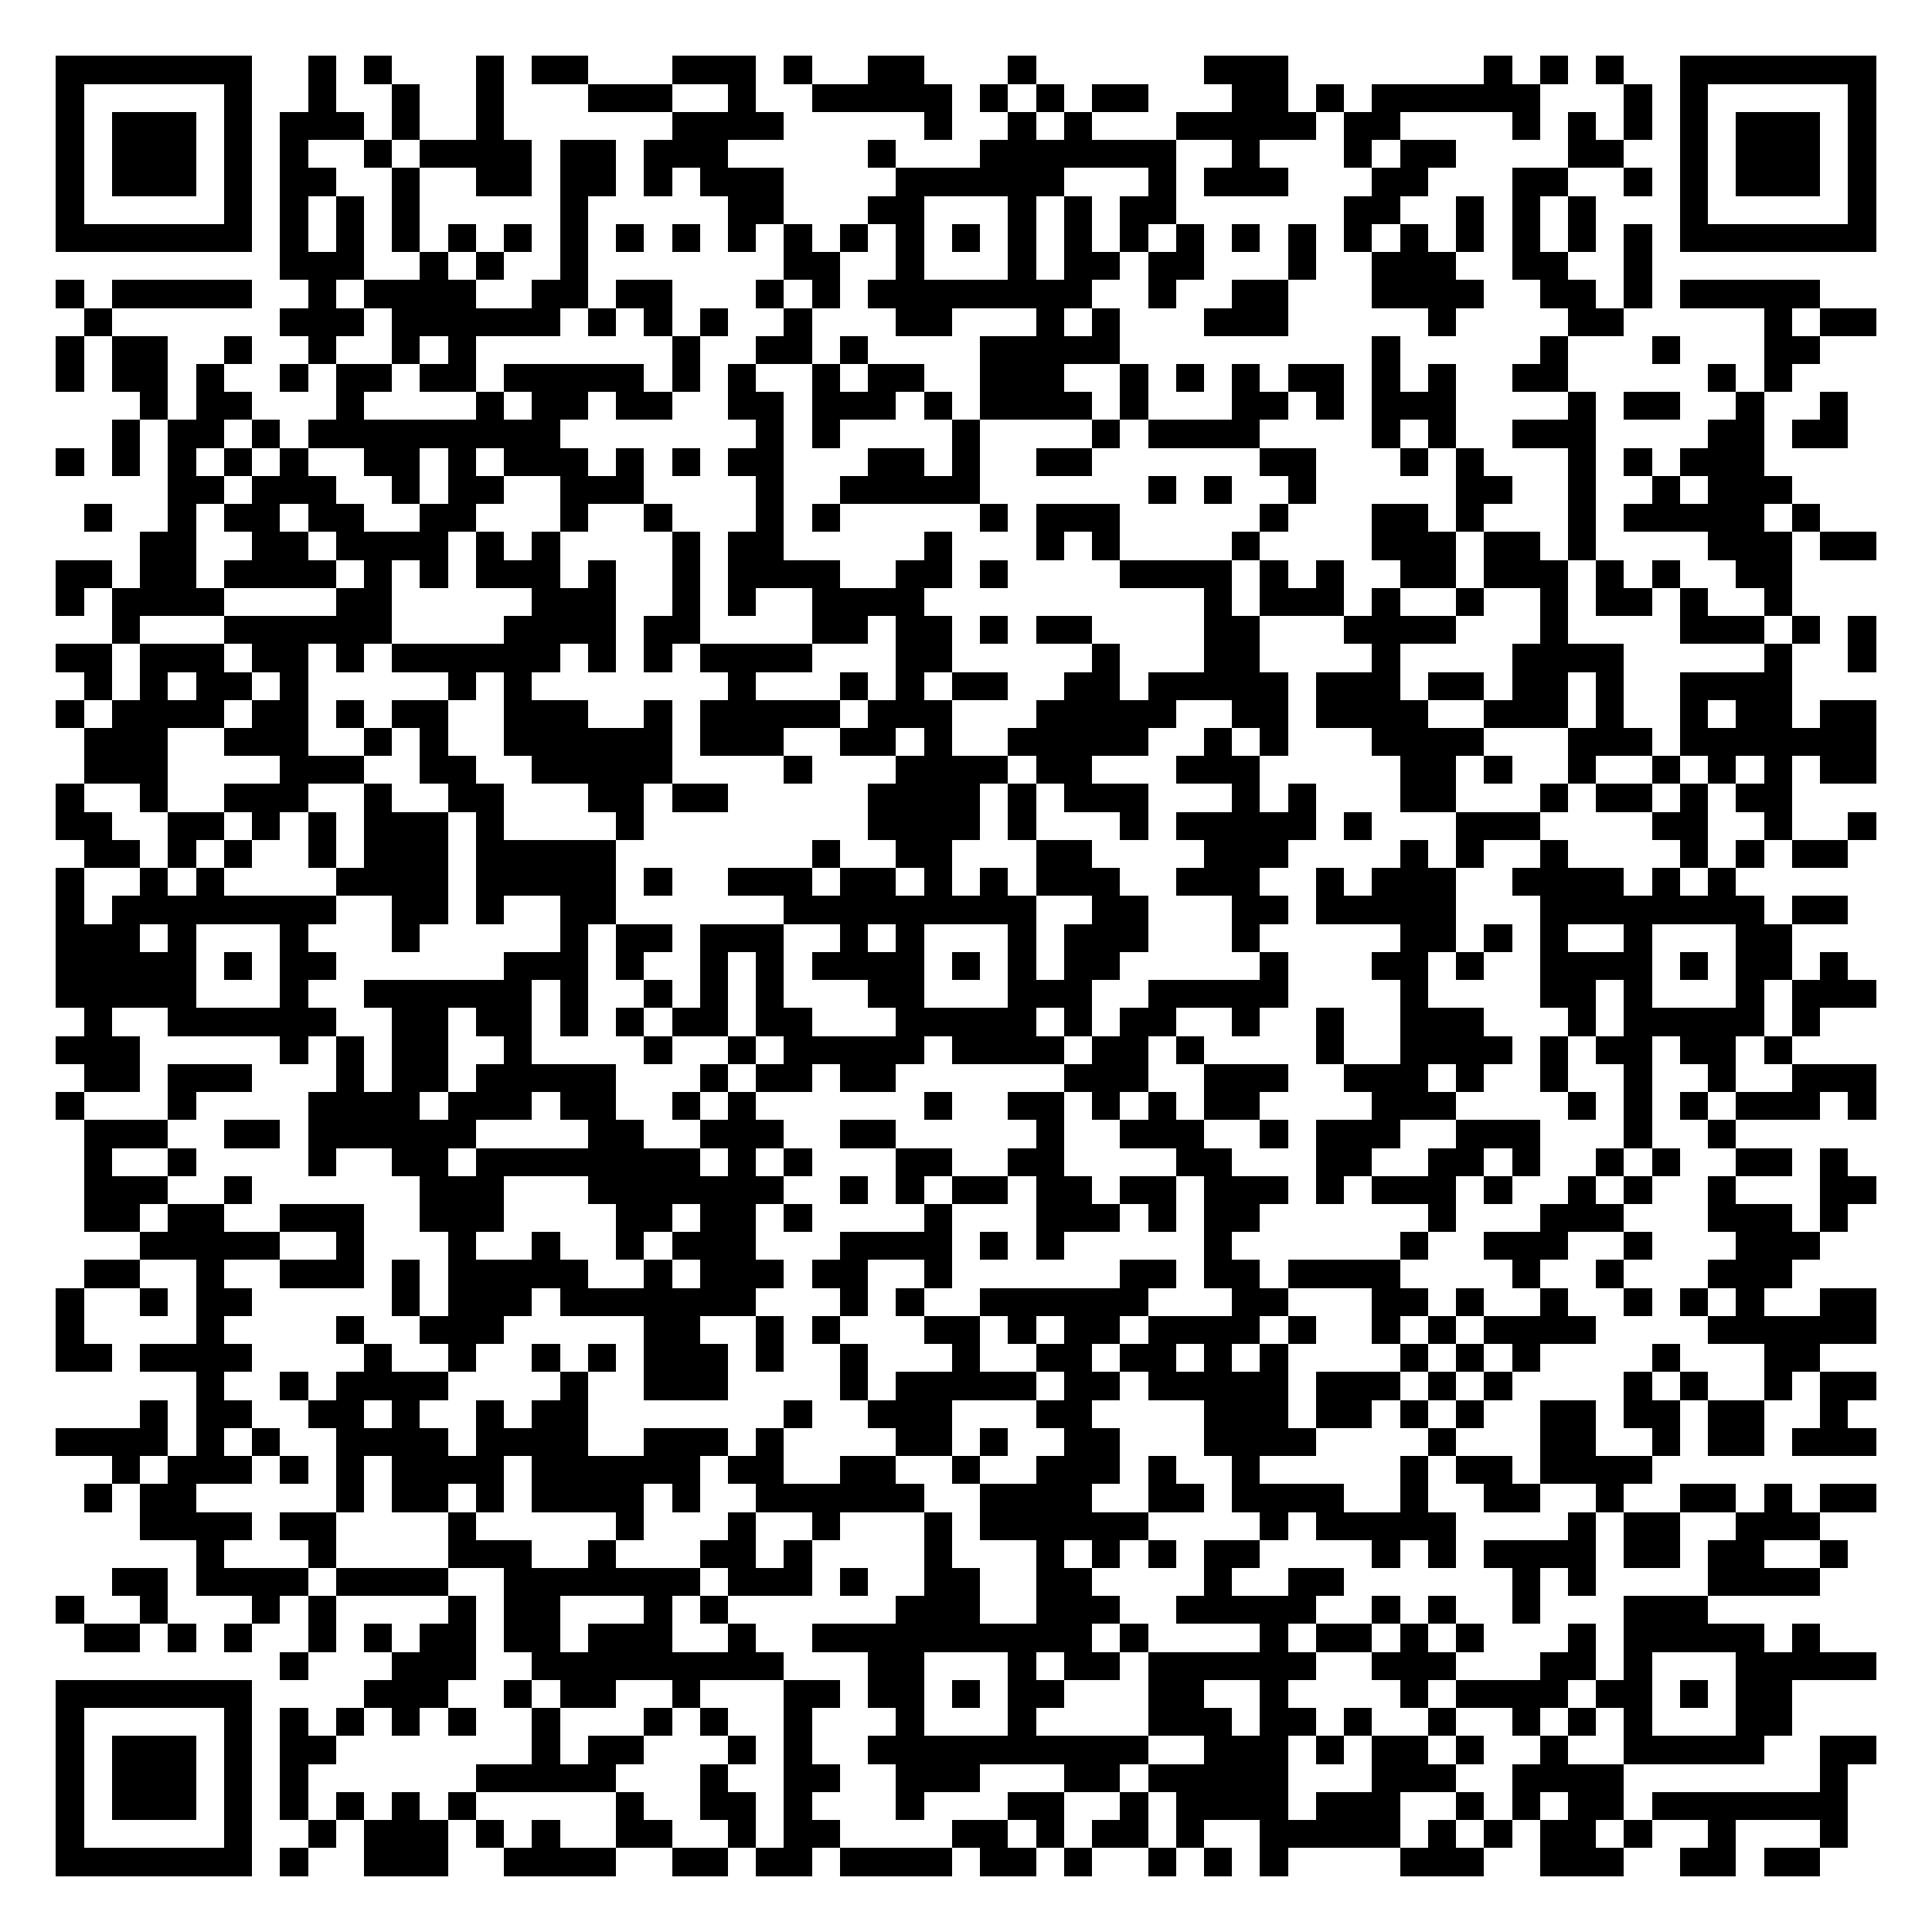
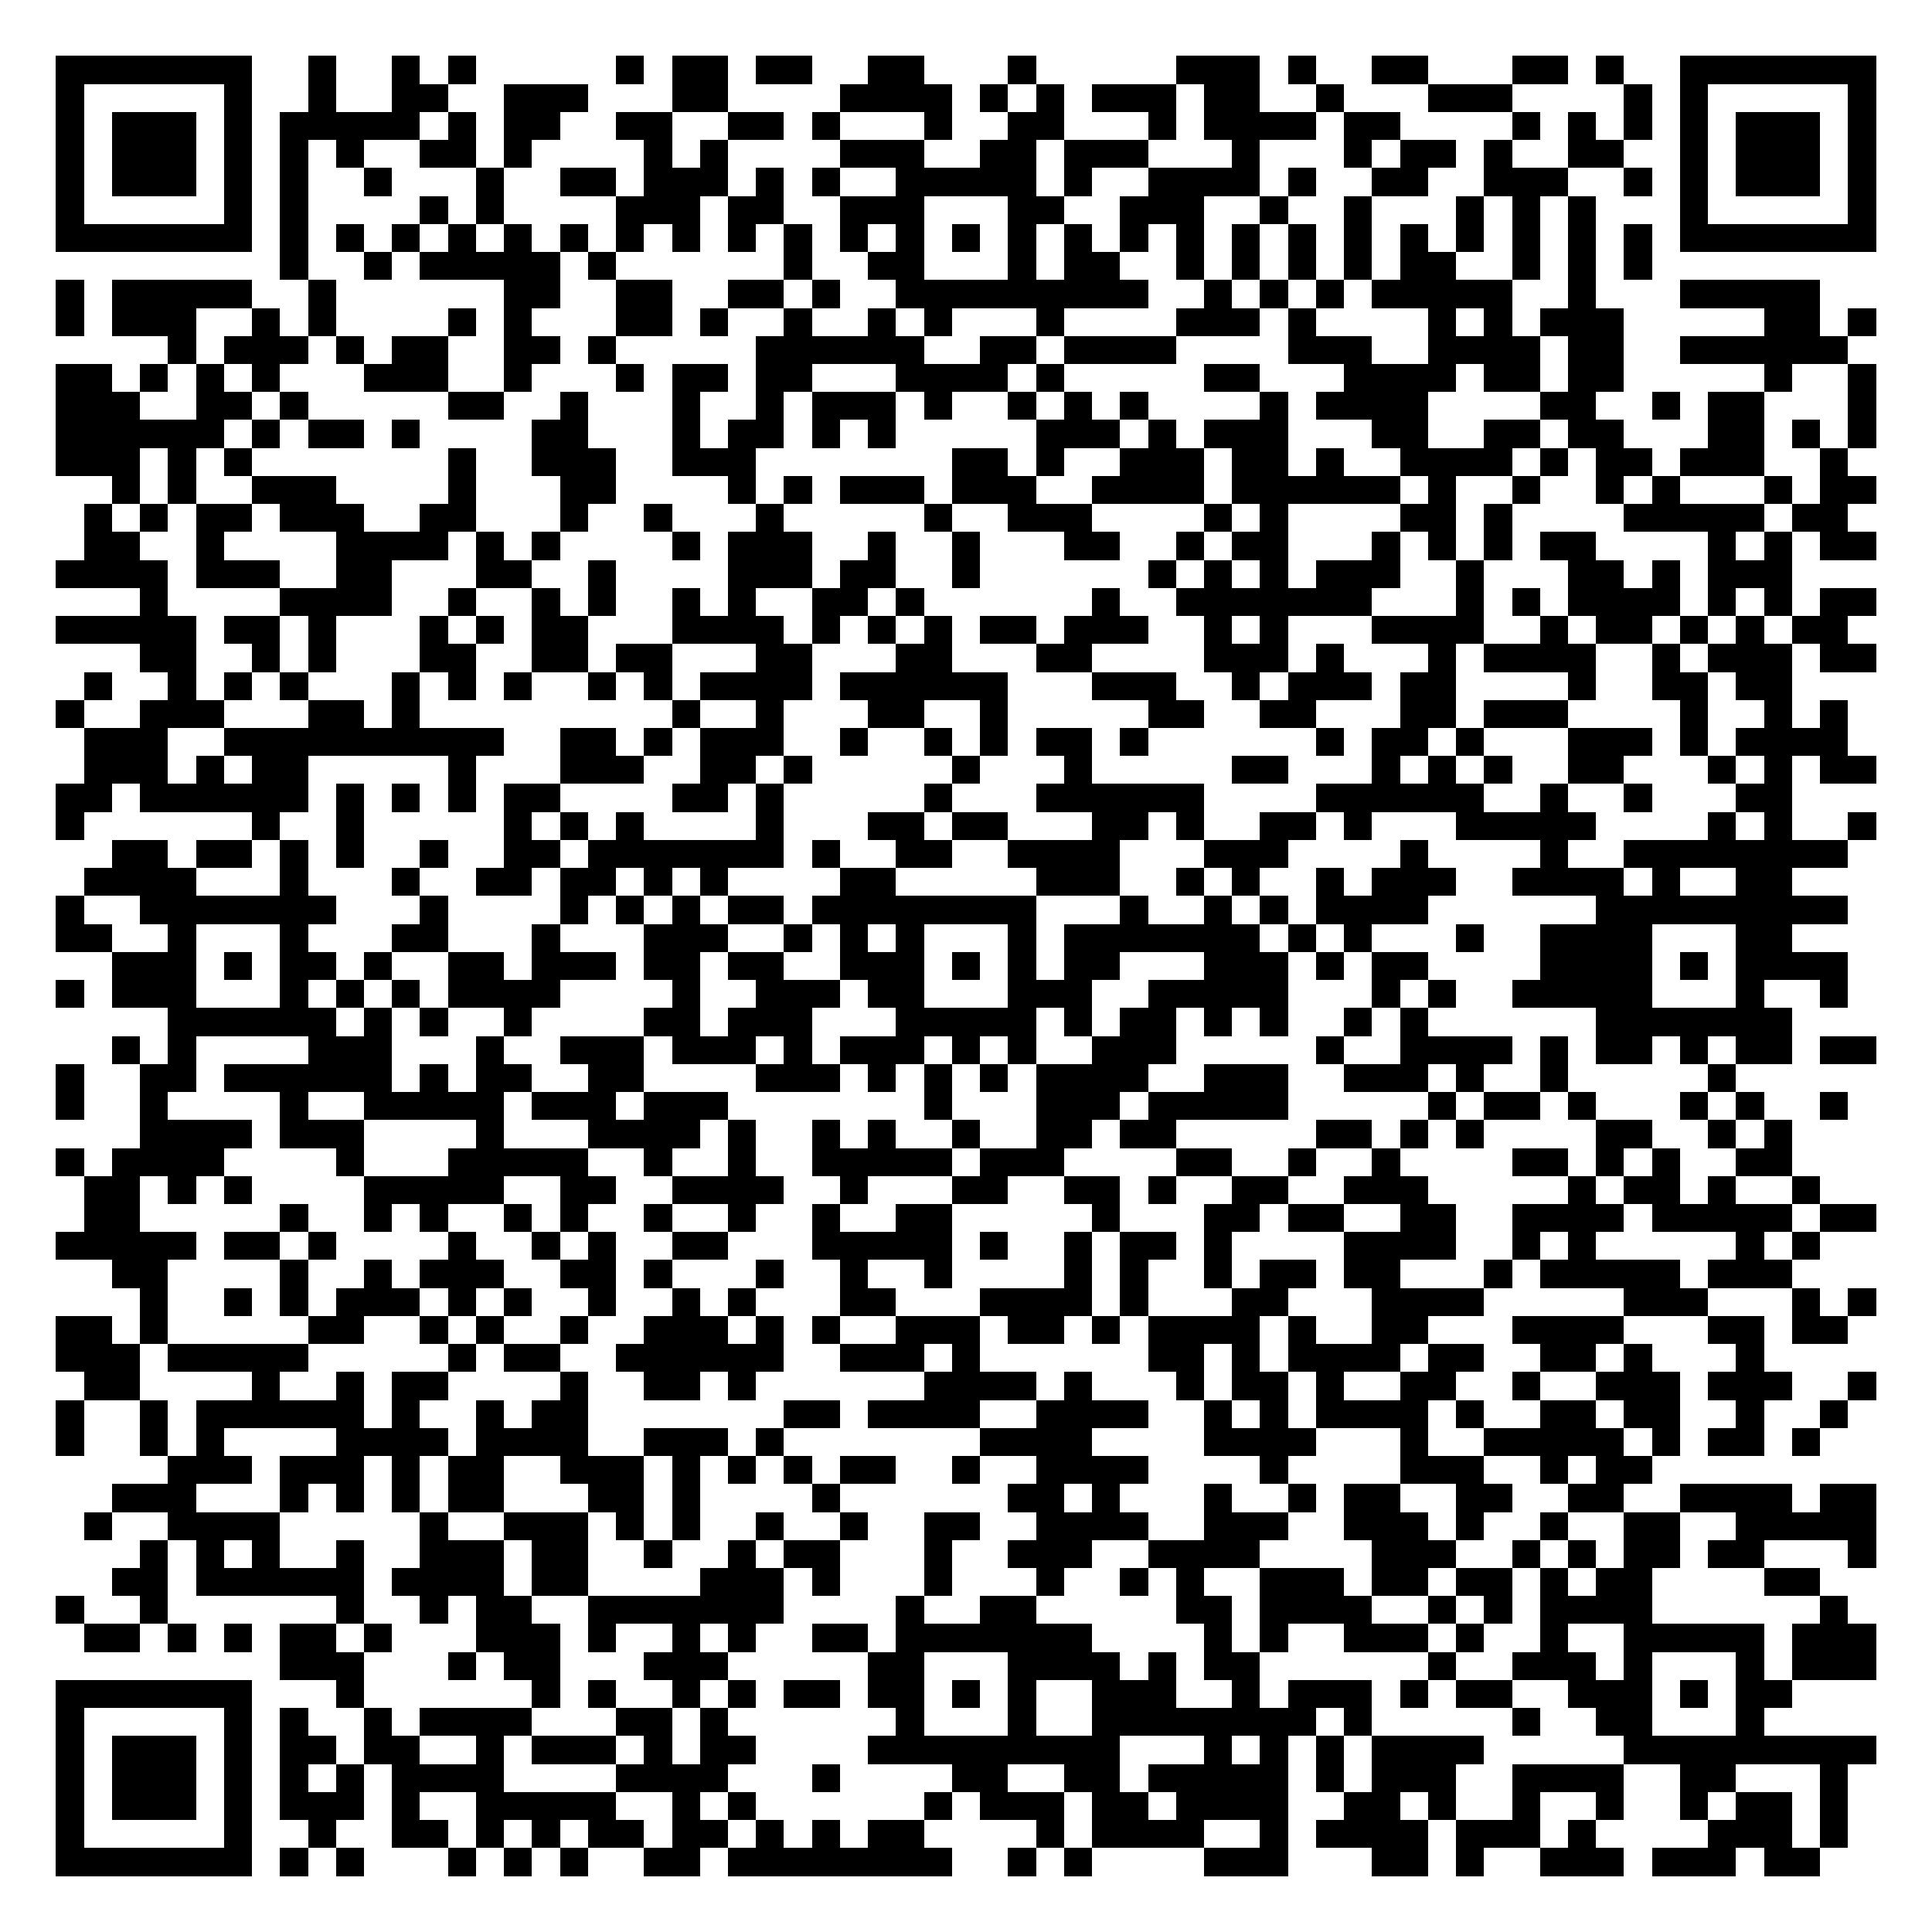
<svg xmlns="http://www.w3.org/2000/svg" width="400" height="400" viewBox="0 0 69 69" shape-rendering="crispEdges">
  <path fill="#ffffff" d="M0 0h69v69H0z" />
-   <path stroke="#000000" d="M2 2.5h7m2 0h1m1 0h1m3 0h1m1 0h2m3 0h3m1 0h1m2 0h2m3 0h1m6 0h3m7 0h1m1 0h1m1 0h1m2 0h7M2 3.5h1m5 0h1m2 0h1m2 0h1m2 0h1m3 0h3m2 0h1m2 0h5m1 0h1m1 0h1m1 0h2m3 0h2m1 0h1m1 0h6m3 0h1m1 0h1m5 0h1M2 4.5h1m1 0h3m1 0h1m1 0h3m1 0h1m2 0h1m6 0h4m5 0h1m2 0h1m1 0h1m3 0h5m1 0h2m4 0h1m1 0h1m1 0h1m1 0h1m1 0h3m1 0h1M2 5.5h1m1 0h3m1 0h1m1 0h1m2 0h1m1 0h4m1 0h2m1 0h3m5 0h1m3 0h7m2 0h1m3 0h1m1 0h2m4 0h2m2 0h1m1 0h3m1 0h1M2 6.5h1m1 0h3m1 0h1m1 0h2m2 0h1m2 0h2m1 0h2m1 0h1m1 0h3m4 0h6m3 0h1m1 0h3m3 0h2m3 0h2m2 0h1m1 0h1m1 0h3m1 0h1M2 7.5h1m5 0h1m1 0h1m1 0h1m1 0h1m5 0h1m5 0h2m3 0h2m3 0h1m1 0h1m1 0h2m6 0h2m2 0h1m1 0h1m1 0h1m3 0h1m5 0h1M2 8.5h7m1 0h1m1 0h1m1 0h1m1 0h1m1 0h1m1 0h1m1 0h1m1 0h1m1 0h1m1 0h1m1 0h1m1 0h1m1 0h1m1 0h1m1 0h1m1 0h1m1 0h1m1 0h1m1 0h1m1 0h1m1 0h1m1 0h1m1 0h1m1 0h1m1 0h1m1 0h7M10 9.5h3m2 0h1m1 0h1m2 0h1m7 0h2m2 0h1m3 0h1m1 0h2m1 0h2m3 0h1m2 0h3m2 0h2m2 0h1M2 10.5h1m1 0h5m2 0h1m1 0h4m2 0h2m1 0h2m3 0h1m1 0h1m1 0h8m2 0h1m2 0h2m3 0h4m2 0h2m1 0h1m1 0h5M3 11.5h1m6 0h3m1 0h6m1 0h1m1 0h1m1 0h1m2 0h1m3 0h2m3 0h1m1 0h1m3 0h3m5 0h1m4 0h2m5 0h1m1 0h2M2 12.5h1m1 0h2m2 0h1m2 0h1m2 0h1m1 0h1m7 0h1m2 0h2m1 0h1m4 0h5m9 0h1m5 0h1m3 0h1m3 0h2M2 13.5h1m1 0h2m1 0h1m2 0h1m1 0h2m1 0h2m1 0h5m1 0h1m1 0h1m2 0h1m1 0h2m2 0h3m2 0h1m1 0h1m1 0h1m1 0h2m1 0h1m1 0h1m2 0h2m5 0h1m1 0h1M5 14.5h1m1 0h2m3 0h1m4 0h1m1 0h2m1 0h2m2 0h2m1 0h3m1 0h1m1 0h4m1 0h1m3 0h2m1 0h1m1 0h3m4 0h1m1 0h2m2 0h1m2 0h1M4 15.5h1m1 0h2m1 0h1m1 0h9m7 0h1m1 0h1m4 0h1m4 0h1m1 0h4m4 0h1m1 0h1m2 0h3m4 0h2m1 0h2M2 16.5h1m1 0h1m1 0h1m1 0h1m1 0h1m2 0h2m1 0h1m1 0h3m1 0h1m1 0h1m1 0h2m3 0h2m1 0h1m2 0h2m6 0h2m3 0h1m1 0h1m3 0h1m1 0h1m1 0h3M6 17.5h2m1 0h3m2 0h1m1 0h2m2 0h3m4 0h1m2 0h5m6 0h1m1 0h1m2 0h1m5 0h2m2 0h1m2 0h1m1 0h3M3 18.5h1m2 0h1m1 0h2m1 0h2m2 0h2m3 0h1m2 0h1m3 0h1m1 0h1m5 0h1m1 0h3m5 0h1m3 0h2m1 0h1m3 0h1m1 0h5m1 0h1M5 19.5h2m2 0h2m1 0h4m1 0h1m1 0h1m4 0h1m1 0h2m5 0h1m3 0h1m1 0h1m4 0h1m4 0h3m1 0h2m1 0h1m4 0h3m1 0h2M2 20.5h2m1 0h2m1 0h4m1 0h1m1 0h1m1 0h3m1 0h1m2 0h1m1 0h4m2 0h2m1 0h1m4 0h4m1 0h1m1 0h1m2 0h2m1 0h3m1 0h1m1 0h1m2 0h2M2 21.5h1m1 0h4m4 0h2m5 0h3m2 0h1m1 0h1m2 0h4m10 0h1m1 0h3m1 0h1m2 0h1m2 0h1m1 0h2m1 0h1m2 0h1M4 22.5h1m3 0h6m4 0h4m1 0h2m4 0h2m1 0h2m1 0h1m1 0h2m4 0h2m3 0h4m3 0h1m4 0h3m1 0h1m1 0h1M2 23.5h2m1 0h3m1 0h2m1 0h1m1 0h6m1 0h1m1 0h1m1 0h4m3 0h2m5 0h1m3 0h2m4 0h1m4 0h4m5 0h1m2 0h1M3 24.5h1m1 0h1m1 0h2m1 0h1m5 0h1m1 0h1m7 0h1m3 0h1m1 0h1m1 0h2m2 0h2m1 0h5m1 0h3m1 0h2m1 0h2m1 0h1m2 0h4M2 25.5h1m1 0h4m1 0h2m1 0h1m1 0h2m2 0h3m2 0h1m1 0h5m1 0h3m3 0h5m2 0h2m1 0h4m2 0h3m1 0h1m2 0h1m1 0h2m1 0h2M3 26.5h3m2 0h3m2 0h1m1 0h1m2 0h6m1 0h3m2 0h2m1 0h1m2 0h5m2 0h1m1 0h1m3 0h4m3 0h3m1 0h7M3 27.5h3m4 0h3m2 0h2m2 0h5m4 0h1m3 0h4m1 0h2m3 0h3m5 0h2m1 0h1m2 0h1m2 0h1m1 0h1m1 0h1m1 0h2M2 28.5h1m2 0h1m2 0h3m2 0h1m2 0h2m3 0h2m1 0h2m5 0h4m1 0h1m1 0h3m3 0h1m1 0h1m3 0h2m3 0h1m1 0h2m1 0h1m1 0h2M2 29.5h2m2 0h2m1 0h1m1 0h1m1 0h3m1 0h1m4 0h1m8 0h4m1 0h1m3 0h1m1 0h5m1 0h1m3 0h3m4 0h2m2 0h1m2 0h1M3 30.5h2m1 0h1m1 0h1m2 0h1m1 0h3m1 0h5m7 0h1m2 0h2m3 0h2m4 0h3m4 0h1m1 0h1m2 0h1m4 0h1m1 0h1m1 0h2M2 31.5h1m2 0h1m1 0h1m4 0h4m1 0h5m1 0h1m2 0h3m1 0h2m1 0h1m1 0h1m1 0h3m2 0h3m2 0h1m1 0h3m2 0h4m1 0h1m1 0h1M2 32.5h1m1 0h8m2 0h2m1 0h1m2 0h2m6 0h9m2 0h2m3 0h2m1 0h5m3 0h8m1 0h2M2 33.5h3m1 0h1m3 0h1m3 0h1m5 0h1m1 0h2m1 0h3m2 0h1m1 0h1m3 0h1m1 0h3m3 0h1m5 0h2m1 0h1m1 0h1m2 0h1m3 0h2M2 34.5h5m1 0h1m1 0h2m6 0h3m1 0h1m2 0h1m1 0h1m1 0h4m1 0h1m1 0h1m1 0h2m5 0h1m3 0h2m1 0h1m2 0h4m1 0h1m1 0h2m1 0h1M2 35.5h5m3 0h1m2 0h6m1 0h1m2 0h1m1 0h1m1 0h1m3 0h2m3 0h3m2 0h5m4 0h1m4 0h2m1 0h1m3 0h1m1 0h3M3 36.5h1m2 0h6m2 0h2m1 0h2m1 0h1m1 0h1m1 0h2m1 0h2m3 0h5m1 0h1m1 0h2m2 0h1m2 0h1m2 0h3m3 0h1m1 0h5m1 0h1M2 37.5h3m5 0h1m1 0h1m1 0h2m2 0h1m4 0h1m2 0h1m1 0h5m1 0h4m1 0h2m1 0h1m4 0h1m2 0h4m1 0h1m1 0h2m1 0h2m1 0h1M3 38.5h2m1 0h3m3 0h1m1 0h2m1 0h5m3 0h1m1 0h2m1 0h2m6 0h3m2 0h3m2 0h3m1 0h1m2 0h1m2 0h1m2 0h1m2 0h3M2 39.5h1m3 0h1m4 0h4m1 0h3m1 0h2m2 0h1m1 0h1m6 0h1m2 0h2m1 0h1m1 0h1m1 0h2m4 0h3m4 0h1m1 0h1m1 0h1m1 0h3m1 0h1M3 40.5h3m2 0h2m1 0h6m4 0h2m2 0h3m2 0h2m5 0h1m2 0h3m2 0h1m1 0h3m2 0h3m3 0h1m2 0h1M3 41.5h1m2 0h1m4 0h1m2 0h2m1 0h8m1 0h1m1 0h1m3 0h2m2 0h2m4 0h2m3 0h2m2 0h2m1 0h1m2 0h1m1 0h1m2 0h2m1 0h1M3 42.5h3m2 0h1m6 0h3m3 0h7m2 0h1m1 0h1m1 0h2m1 0h2m1 0h2m1 0h3m1 0h1m1 0h3m1 0h1m2 0h1m1 0h1m2 0h1m3 0h2M3 43.5h2m1 0h2m2 0h3m2 0h3m4 0h2m1 0h2m1 0h1m4 0h1m3 0h3m1 0h1m1 0h2m6 0h1m3 0h3m3 0h3m1 0h1M5 44.5h5m2 0h1m3 0h1m2 0h1m2 0h1m1 0h3m3 0h4m1 0h1m1 0h1m5 0h1m6 0h1m2 0h3m2 0h1m3 0h3M3 45.5h2m2 0h1m2 0h3m1 0h1m1 0h5m2 0h1m1 0h3m1 0h2m2 0h1m6 0h2m1 0h2m1 0h4m4 0h1m2 0h1m3 0h3M2 46.5h1m2 0h1m1 0h2m5 0h1m1 0h3m1 0h7m3 0h1m1 0h1m2 0h6m3 0h2m3 0h2m1 0h1m2 0h1m2 0h1m1 0h1m1 0h1m2 0h2M2 47.5h1m4 0h1m4 0h1m2 0h3m5 0h2m2 0h1m1 0h1m3 0h2m1 0h1m1 0h2m1 0h4m1 0h1m2 0h1m1 0h1m1 0h4m4 0h6M2 48.5h2m1 0h4m4 0h1m2 0h1m2 0h1m1 0h1m1 0h3m1 0h1m2 0h1m3 0h1m2 0h2m1 0h2m1 0h1m1 0h1m4 0h1m1 0h1m1 0h1m4 0h1m3 0h2M7 49.5h1m2 0h1m1 0h4m4 0h1m2 0h3m4 0h1m1 0h5m1 0h2m1 0h5m1 0h3m1 0h1m1 0h1m4 0h1m1 0h1m2 0h1m1 0h2M5 50.5h1m1 0h2m2 0h2m1 0h1m2 0h1m1 0h2m7 0h1m2 0h3m3 0h2m4 0h3m1 0h2m1 0h1m1 0h1m2 0h2m1 0h2m1 0h2m2 0h1M2 51.5h4m1 0h1m1 0h1m2 0h4m1 0h4m2 0h3m1 0h1m4 0h2m1 0h1m2 0h2m3 0h4m4 0h1m3 0h2m2 0h1m1 0h2m1 0h3M4 52.5h1m1 0h3m1 0h1m1 0h1m1 0h4m1 0h6m1 0h2m2 0h2m2 0h1m2 0h3m1 0h1m2 0h1m5 0h1m1 0h2m1 0h4M3 53.5h1m1 0h2m5 0h1m1 0h2m1 0h1m1 0h4m1 0h1m2 0h6m2 0h4m2 0h2m1 0h4m2 0h1m2 0h2m2 0h1m2 0h2m1 0h1m1 0h2M5 54.5h4m1 0h2m4 0h1m5 0h1m3 0h1m2 0h1m3 0h1m1 0h6m4 0h1m1 0h5m4 0h1m1 0h2m2 0h3M7 55.5h1m3 0h1m4 0h3m2 0h1m3 0h2m1 0h1m4 0h1m3 0h1m1 0h1m1 0h1m1 0h2m4 0h1m1 0h1m1 0h4m1 0h2m1 0h2m2 0h1M4 56.5h2m1 0h4m1 0h4m2 0h7m1 0h3m1 0h1m2 0h2m2 0h2m4 0h1m2 0h2m6 0h1m1 0h1m4 0h4M2 57.5h1m2 0h1m3 0h1m1 0h1m4 0h1m1 0h2m3 0h1m1 0h1m6 0h3m2 0h3m2 0h5m2 0h1m1 0h1m2 0h1m3 0h3M3 58.5h2m1 0h1m1 0h1m2 0h1m1 0h1m1 0h2m1 0h2m1 0h3m2 0h1m2 0h10m1 0h1m4 0h1m1 0h2m1 0h1m1 0h1m3 0h1m1 0h5m1 0h1M10 59.5h1m3 0h3m2 0h9m3 0h2m3 0h1m1 0h2m1 0h6m2 0h3m3 0h2m1 0h1m3 0h5M2 60.5h7m4 0h3m2 0h1m1 0h2m2 0h1m3 0h2m1 0h2m1 0h1m1 0h2m3 0h2m2 0h1m4 0h1m1 0h4m1 0h2m1 0h1m1 0h2M2 61.5h1m5 0h1m1 0h1m1 0h1m1 0h1m1 0h1m2 0h1m3 0h1m1 0h1m2 0h1m3 0h1m3 0h1m4 0h3m1 0h2m1 0h1m2 0h1m2 0h1m1 0h1m1 0h1m3 0h2M2 62.5h1m1 0h3m1 0h1m1 0h2m7 0h1m1 0h2m3 0h1m1 0h1m2 0h10m2 0h3m1 0h1m1 0h2m1 0h1m2 0h1m2 0h5m2 0h2M2 63.5h1m1 0h3m1 0h1m1 0h1m6 0h5m3 0h1m2 0h2m2 0h3m3 0h2m1 0h5m3 0h3m2 0h4m7 0h1M2 64.5h1m1 0h3m1 0h1m1 0h1m1 0h1m1 0h1m1 0h1m5 0h1m2 0h2m1 0h1m3 0h1m3 0h2m2 0h1m1 0h4m1 0h3m2 0h1m1 0h1m1 0h2m1 0h7M2 65.5h1m5 0h1m2 0h1m1 0h3m1 0h1m1 0h1m2 0h2m2 0h1m1 0h2m4 0h2m1 0h1m1 0h2m1 0h1m2 0h5m1 0h1m1 0h1m1 0h2m1 0h1m2 0h1m3 0h1M2 66.5h7m1 0h1m2 0h3m2 0h4m2 0h2m1 0h2m1 0h4m1 0h2m1 0h1m2 0h1m1 0h1m1 0h1m4 0h3m2 0h3m2 0h2m1 0h2" />
+   <path stroke="#000000" d="M2 2.5h7m2 0h1m2 0h1m1 0h1m5 0h1m1 0h2m1 0h2m2 0h2m3 0h1m5 0h3m1 0h1m2 0h2m3 0h2m1 0h1m2 0h7M2 3.5h1m5 0h1m2 0h1m2 0h2m2 0h3m3 0h2m4 0h4m1 0h1m1 0h1m1 0h3m1 0h2m2 0h1m3 0h3m4 0h1m1 0h1m5 0h1M2 4.5h1m1 0h3m1 0h1m1 0h5m1 0h1m1 0h2m2 0h2m2 0h2m1 0h1m3 0h1m2 0h2m3 0h1m1 0h4m1 0h2m4 0h1m1 0h1m1 0h1m1 0h1m1 0h3m1 0h1M2 5.5h1m1 0h3m1 0h1m1 0h1m1 0h1m2 0h2m1 0h1m4 0h1m1 0h1m4 0h3m2 0h2m1 0h3m3 0h1m3 0h1m1 0h2m1 0h1m2 0h2m2 0h1m1 0h3m1 0h1M2 6.5h1m1 0h3m1 0h1m1 0h1m2 0h1m3 0h1m2 0h2m1 0h3m1 0h1m1 0h1m2 0h5m1 0h1m2 0h4m1 0h1m2 0h2m2 0h3m2 0h1m1 0h1m1 0h3m1 0h1M2 7.5h1m5 0h1m1 0h1m4 0h1m1 0h1m4 0h3m1 0h2m2 0h3m3 0h2m2 0h3m2 0h1m2 0h1m3 0h1m1 0h1m1 0h1m3 0h1m5 0h1M2 8.5h7m1 0h1m1 0h1m1 0h1m1 0h1m1 0h1m1 0h1m1 0h1m1 0h1m1 0h1m1 0h1m1 0h1m1 0h1m1 0h1m1 0h1m1 0h1m1 0h1m1 0h1m1 0h1m1 0h1m1 0h1m1 0h1m1 0h1m1 0h1m1 0h1m1 0h1m1 0h7M10 9.5h1m2 0h1m1 0h5m1 0h1m6 0h1m2 0h2m3 0h1m1 0h2m2 0h1m1 0h1m1 0h1m1 0h1m1 0h2m2 0h1m1 0h1m1 0h1M2 10.5h1m1 0h5m2 0h1m6 0h2m2 0h2m2 0h2m1 0h1m2 0h9m2 0h1m1 0h1m1 0h1m1 0h5m2 0h1m3 0h5M2 11.5h1m1 0h3m2 0h1m1 0h1m4 0h1m1 0h1m3 0h2m1 0h1m2 0h1m2 0h1m1 0h1m3 0h1m4 0h3m1 0h1m4 0h1m1 0h1m1 0h3m5 0h2m1 0h1M6 12.5h1m1 0h3m1 0h1m1 0h2m2 0h2m1 0h1m5 0h6m2 0h2m1 0h4m4 0h3m2 0h4m1 0h2m2 0h6M2 13.5h2m1 0h1m1 0h1m1 0h1m3 0h3m2 0h1m3 0h1m1 0h2m1 0h2m3 0h4m1 0h1m5 0h2m3 0h4m1 0h2m1 0h2m5 0h1m2 0h1M2 14.5h3m2 0h2m1 0h1m5 0h2m2 0h1m3 0h1m2 0h1m1 0h3m1 0h1m2 0h1m1 0h1m1 0h1m4 0h1m1 0h4m4 0h2m2 0h1m1 0h2m3 0h1M2 15.5h6m1 0h1m1 0h2m1 0h1m4 0h2m3 0h1m1 0h2m1 0h1m1 0h1m5 0h3m1 0h1m1 0h3m3 0h2m2 0h2m1 0h2m3 0h2m1 0h1m1 0h1M2 16.5h3m1 0h1m1 0h1m7 0h1m2 0h3m2 0h3m7 0h2m1 0h1m2 0h3m1 0h2m1 0h1m2 0h4m1 0h1m1 0h2m1 0h3m2 0h1M4 17.5h1m1 0h1m2 0h3m4 0h1m3 0h2m4 0h1m1 0h1m1 0h3m1 0h3m2 0h4m1 0h6m1 0h1m2 0h1m2 0h1m1 0h1m3 0h1m1 0h2M3 18.5h1m1 0h1m1 0h2m1 0h3m2 0h2m3 0h1m2 0h1m3 0h1m5 0h1m2 0h3m4 0h1m1 0h1m4 0h2m1 0h1m4 0h5m1 0h2M3 19.5h2m2 0h1m4 0h4m1 0h1m1 0h1m4 0h1m1 0h3m2 0h1m2 0h1m3 0h2m2 0h1m1 0h2m3 0h1m1 0h1m1 0h1m1 0h2m4 0h1m1 0h1m1 0h2M2 20.5h4m1 0h3m2 0h2m3 0h2m2 0h1m4 0h3m1 0h2m2 0h1m6 0h1m1 0h1m1 0h1m1 0h3m2 0h1m3 0h2m1 0h1m1 0h3M5 21.5h1m4 0h4m2 0h1m2 0h1m1 0h1m2 0h1m1 0h1m2 0h2m1 0h1m6 0h1m2 0h7m3 0h1m1 0h1m1 0h4m1 0h1m1 0h1m1 0h2M2 22.5h5m1 0h2m1 0h1m3 0h1m1 0h1m1 0h2m3 0h4m1 0h1m1 0h1m1 0h1m1 0h2m1 0h3m2 0h1m1 0h1m3 0h4m2 0h1m1 0h2m1 0h1m1 0h1m1 0h2M5 23.5h2m2 0h1m1 0h1m3 0h2m2 0h2m1 0h2m3 0h2m3 0h2m3 0h2m4 0h3m1 0h1m3 0h1m1 0h4m2 0h1m1 0h3m1 0h2M3 24.5h1m2 0h1m1 0h1m1 0h1m3 0h1m1 0h1m1 0h1m2 0h1m1 0h1m1 0h4m1 0h6m3 0h3m2 0h1m1 0h3m1 0h2m4 0h1m2 0h2m1 0h2M2 25.5h1m2 0h3m3 0h2m1 0h1m9 0h1m2 0h1m3 0h2m2 0h1m5 0h2m2 0h2m3 0h2m1 0h3m4 0h1m2 0h1m1 0h1M3 26.5h3m2 0h10m2 0h2m1 0h1m1 0h3m2 0h1m2 0h1m1 0h1m1 0h2m1 0h1m6 0h1m1 0h2m1 0h1m3 0h3m1 0h1m1 0h4M3 27.5h3m1 0h1m1 0h2m5 0h1m3 0h3m2 0h2m1 0h1m5 0h1m3 0h1m5 0h2m3 0h1m1 0h1m1 0h1m2 0h2m3 0h1m1 0h1m1 0h2M2 28.5h2m1 0h6m1 0h1m1 0h1m1 0h1m1 0h2m4 0h2m1 0h1m5 0h1m3 0h6m4 0h6m2 0h1m2 0h1m3 0h2M2 29.5h1m6 0h1m2 0h1m5 0h1m1 0h1m1 0h1m4 0h1m3 0h2m1 0h2m3 0h2m1 0h1m2 0h2m1 0h1m3 0h5m4 0h1m1 0h1m2 0h1M4 30.5h2m1 0h2m1 0h1m1 0h1m2 0h1m2 0h2m1 0h7m1 0h1m2 0h2m2 0h4m3 0h3m4 0h1m4 0h1m2 0h8M3 31.5h4m3 0h1m3 0h1m2 0h2m1 0h2m1 0h1m1 0h1m4 0h2m5 0h3m2 0h1m1 0h1m2 0h1m1 0h3m2 0h4m1 0h1m2 0h2M2 32.5h1m2 0h7m3 0h1m4 0h1m1 0h1m1 0h1m1 0h2m1 0h8m3 0h1m2 0h1m1 0h1m1 0h4m6 0h9M2 33.5h2m2 0h1m3 0h1m3 0h2m3 0h1m3 0h3m2 0h1m1 0h1m1 0h1m3 0h1m1 0h7m1 0h1m1 0h1m3 0h1m2 0h4m3 0h2M4 34.5h3m1 0h1m1 0h2m1 0h1m2 0h2m1 0h3m1 0h2m1 0h2m2 0h3m1 0h1m1 0h1m1 0h2m3 0h3m1 0h1m1 0h2m4 0h4m1 0h1m1 0h4M2 35.5h1m1 0h3m3 0h1m1 0h1m1 0h1m1 0h4m4 0h1m2 0h3m1 0h2m3 0h3m2 0h5m3 0h1m1 0h1m2 0h5m3 0h1m2 0h1M6 36.5h6m1 0h1m1 0h1m2 0h1m4 0h2m1 0h3m3 0h5m1 0h1m1 0h2m1 0h1m1 0h1m2 0h1m1 0h1m6 0h7M4 37.5h1m1 0h1m4 0h3m3 0h1m2 0h3m1 0h3m1 0h1m1 0h3m1 0h1m1 0h1m2 0h3m5 0h1m2 0h4m1 0h1m1 0h2m1 0h1m1 0h2m1 0h2M2 38.5h1m2 0h2m1 0h6m1 0h1m1 0h2m2 0h2m4 0h3m1 0h1m1 0h1m1 0h1m1 0h4m2 0h3m2 0h3m1 0h1m2 0h1m5 0h1M2 39.5h1m2 0h1m4 0h1m2 0h5m1 0h3m1 0h3m7 0h1m3 0h3m1 0h5m5 0h1m1 0h2m1 0h1m3 0h1m1 0h1m2 0h1M5 40.5h4m1 0h3m4 0h1m3 0h4m1 0h1m2 0h1m1 0h1m2 0h1m2 0h2m1 0h2m5 0h2m1 0h1m1 0h1m4 0h2m2 0h1m1 0h1M2 41.5h1m1 0h4m4 0h1m3 0h5m2 0h1m2 0h1m2 0h5m1 0h3m4 0h2m2 0h1m2 0h1m4 0h2m1 0h1m1 0h1m2 0h2M3 42.5h2m1 0h1m1 0h1m4 0h5m2 0h2m2 0h4m2 0h1m3 0h2m2 0h2m1 0h1m2 0h2m2 0h3m5 0h1m1 0h2m1 0h1m2 0h1M3 43.5h2m5 0h1m2 0h1m1 0h1m2 0h1m1 0h1m2 0h1m2 0h1m2 0h1m2 0h2m5 0h1m3 0h2m1 0h2m2 0h2m2 0h4m1 0h5m1 0h2M2 44.5h5m1 0h2m1 0h1m4 0h1m2 0h1m1 0h1m2 0h2m3 0h5m1 0h1m2 0h1m1 0h2m1 0h1m4 0h4m2 0h1m1 0h1m5 0h1m1 0h1M4 45.5h2m4 0h1m2 0h1m1 0h3m2 0h2m1 0h1m3 0h1m2 0h1m2 0h1m4 0h1m1 0h1m2 0h1m1 0h2m1 0h2m3 0h1m1 0h5m1 0h3M5 46.5h1m2 0h1m1 0h1m1 0h3m1 0h1m1 0h1m2 0h1m2 0h1m1 0h1m3 0h2m3 0h4m1 0h1m3 0h2m3 0h4m5 0h3m3 0h1m1 0h1M2 47.5h2m1 0h1m5 0h2m2 0h1m1 0h1m2 0h1m2 0h3m1 0h1m1 0h1m2 0h3m1 0h2m1 0h1m1 0h4m1 0h1m2 0h2m3 0h4m3 0h2m1 0h2M2 48.5h3m1 0h5m5 0h1m1 0h2m2 0h6m2 0h3m1 0h1m6 0h2m1 0h1m1 0h4m1 0h2m2 0h2m1 0h1m3 0h1M3 49.5h2m4 0h1m2 0h1m1 0h2m4 0h1m2 0h2m1 0h1m6 0h4m1 0h1m3 0h1m1 0h2m1 0h1m2 0h2m2 0h1m2 0h3m1 0h3m2 0h1M2 50.5h1m2 0h1m1 0h6m1 0h1m2 0h1m1 0h2m7 0h2m1 0h4m2 0h4m2 0h1m1 0h1m1 0h4m1 0h1m2 0h2m1 0h2m2 0h1m2 0h1M2 51.5h1m2 0h1m1 0h1m4 0h4m1 0h4m2 0h3m1 0h1m7 0h4m4 0h4m3 0h1m2 0h5m1 0h1m1 0h2m1 0h1M6 52.5h3m1 0h3m1 0h1m1 0h2m2 0h3m1 0h1m1 0h1m1 0h1m1 0h2m2 0h1m2 0h4m4 0h1m4 0h3m2 0h1m1 0h2M4 53.5h3m3 0h1m1 0h1m1 0h1m1 0h2m3 0h2m1 0h1m4 0h1m6 0h2m1 0h1m3 0h1m2 0h1m1 0h2m2 0h2m2 0h2m2 0h4m1 0h2M3 54.5h1m2 0h4m5 0h1m2 0h3m1 0h1m1 0h1m2 0h1m2 0h1m2 0h2m2 0h4m2 0h3m2 0h3m1 0h1m2 0h1m2 0h2m2 0h5M5 55.5h1m1 0h1m1 0h1m2 0h1m2 0h3m1 0h2m2 0h1m2 0h1m1 0h2m3 0h1m2 0h3m2 0h4m4 0h3m2 0h1m1 0h1m1 0h2m1 0h2m3 0h1M4 56.5h2m1 0h6m1 0h4m1 0h2m4 0h3m1 0h1m3 0h1m3 0h1m2 0h1m1 0h1m2 0h3m1 0h2m1 0h2m1 0h1m1 0h2m4 0h2M2 57.5h1m2 0h1m6 0h1m2 0h1m1 0h2m2 0h7m4 0h1m2 0h2m5 0h2m1 0h4m2 0h1m1 0h1m1 0h4m6 0h1M3 58.5h2m1 0h1m1 0h1m1 0h2m1 0h1m3 0h3m1 0h1m2 0h1m1 0h1m2 0h2m1 0h7m4 0h1m1 0h1m2 0h3m1 0h1m2 0h1m2 0h5m1 0h3M10 59.5h3m3 0h1m1 0h2m3 0h3m5 0h2m3 0h4m1 0h1m1 0h2m6 0h1m2 0h3m1 0h1m3 0h1m1 0h3M2 60.5h7m3 0h1m6 0h1m1 0h1m2 0h1m1 0h1m1 0h2m1 0h2m1 0h1m1 0h1m2 0h3m2 0h1m1 0h3m1 0h1m1 0h2m2 0h3m1 0h1m1 0h2M2 61.5h1m5 0h1m1 0h1m2 0h1m1 0h4m3 0h2m1 0h1m6 0h1m3 0h1m2 0h8m1 0h1m5 0h1m2 0h2m3 0h1M2 62.5h1m1 0h3m1 0h1m1 0h2m1 0h2m2 0h1m1 0h3m1 0h1m1 0h2m4 0h9m3 0h1m1 0h1m1 0h1m1 0h4m5 0h9M2 63.5h1m1 0h3m1 0h1m1 0h1m1 0h1m1 0h4m4 0h4m3 0h1m4 0h2m2 0h2m1 0h5m1 0h1m1 0h3m2 0h4m2 0h2m3 0h1M2 64.5h1m1 0h3m1 0h1m1 0h3m1 0h1m2 0h5m2 0h1m1 0h1m6 0h1m1 0h3m1 0h2m1 0h4m2 0h2m1 0h1m2 0h1m2 0h1m2 0h1m1 0h2m1 0h1M2 65.5h1m5 0h1m2 0h1m2 0h2m1 0h1m1 0h1m1 0h2m1 0h2m1 0h1m1 0h1m1 0h2m4 0h1m1 0h4m2 0h1m1 0h4m1 0h3m1 0h1m4 0h3m1 0h1M2 66.5h7m1 0h1m1 0h1m3 0h1m1 0h1m1 0h1m2 0h2m1 0h8m2 0h1m1 0h1m4 0h3m3 0h2m1 0h1m2 0h3m1 0h3m1 0h2" />
</svg>
